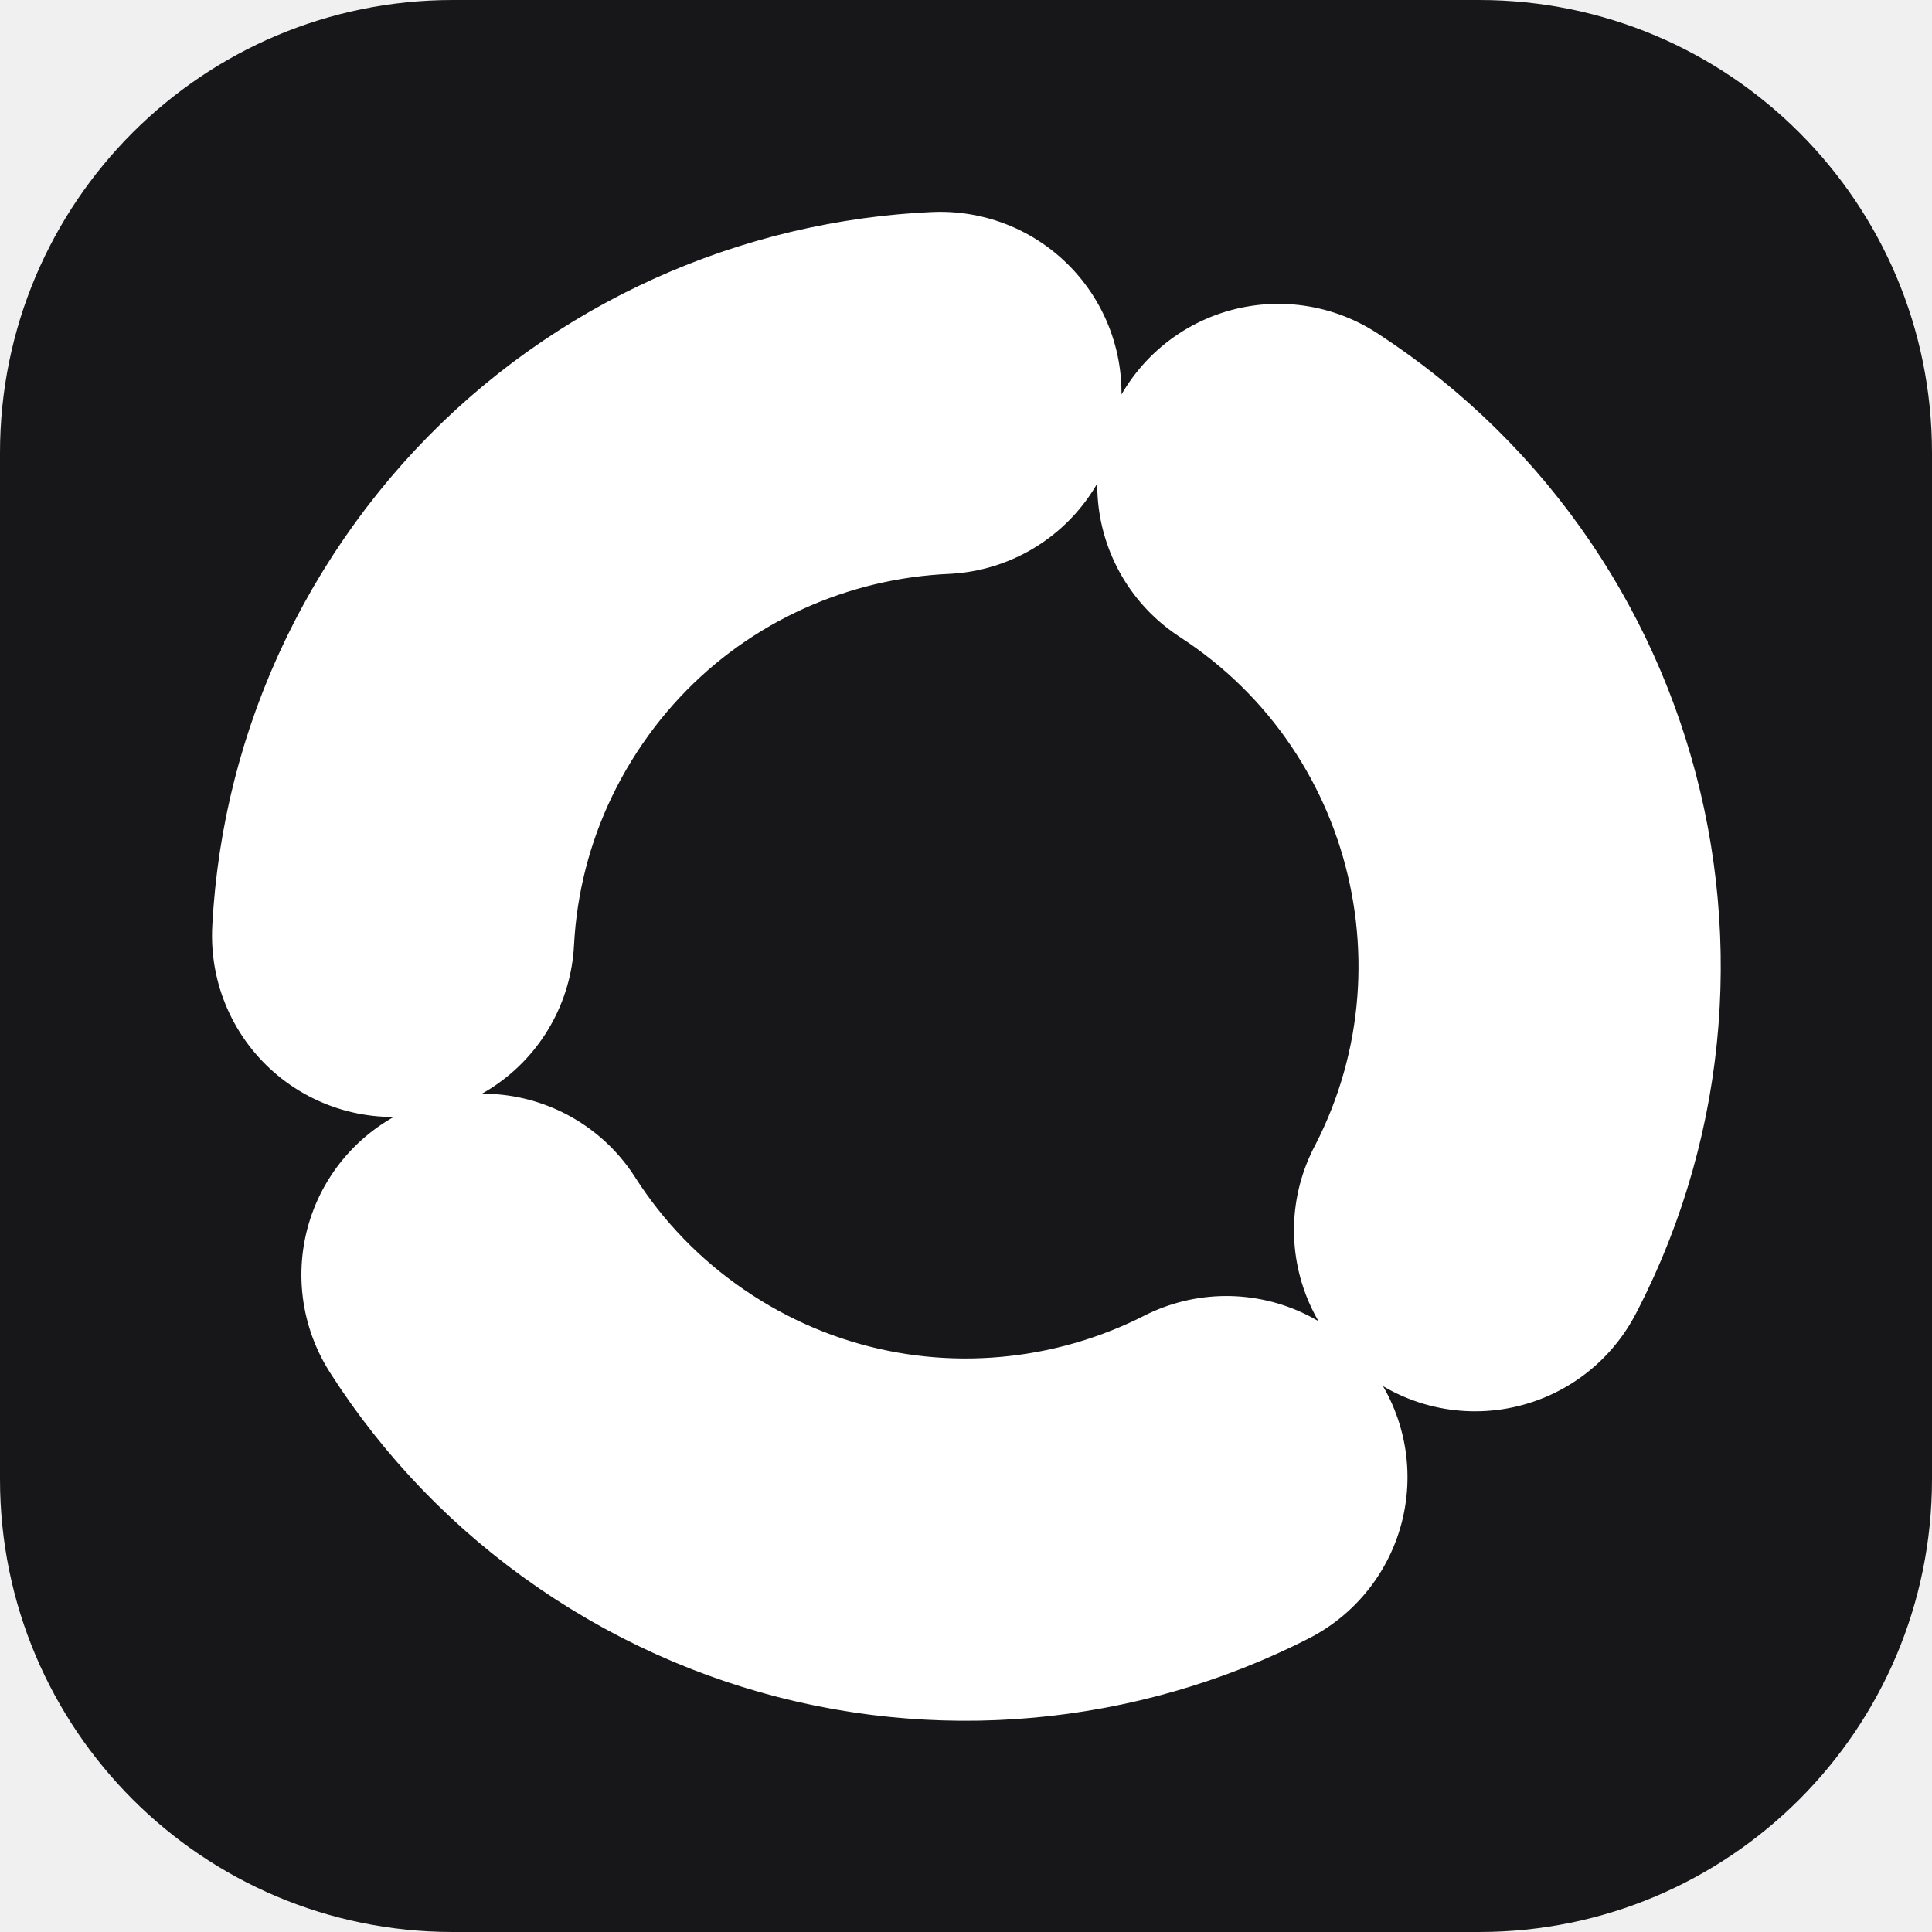
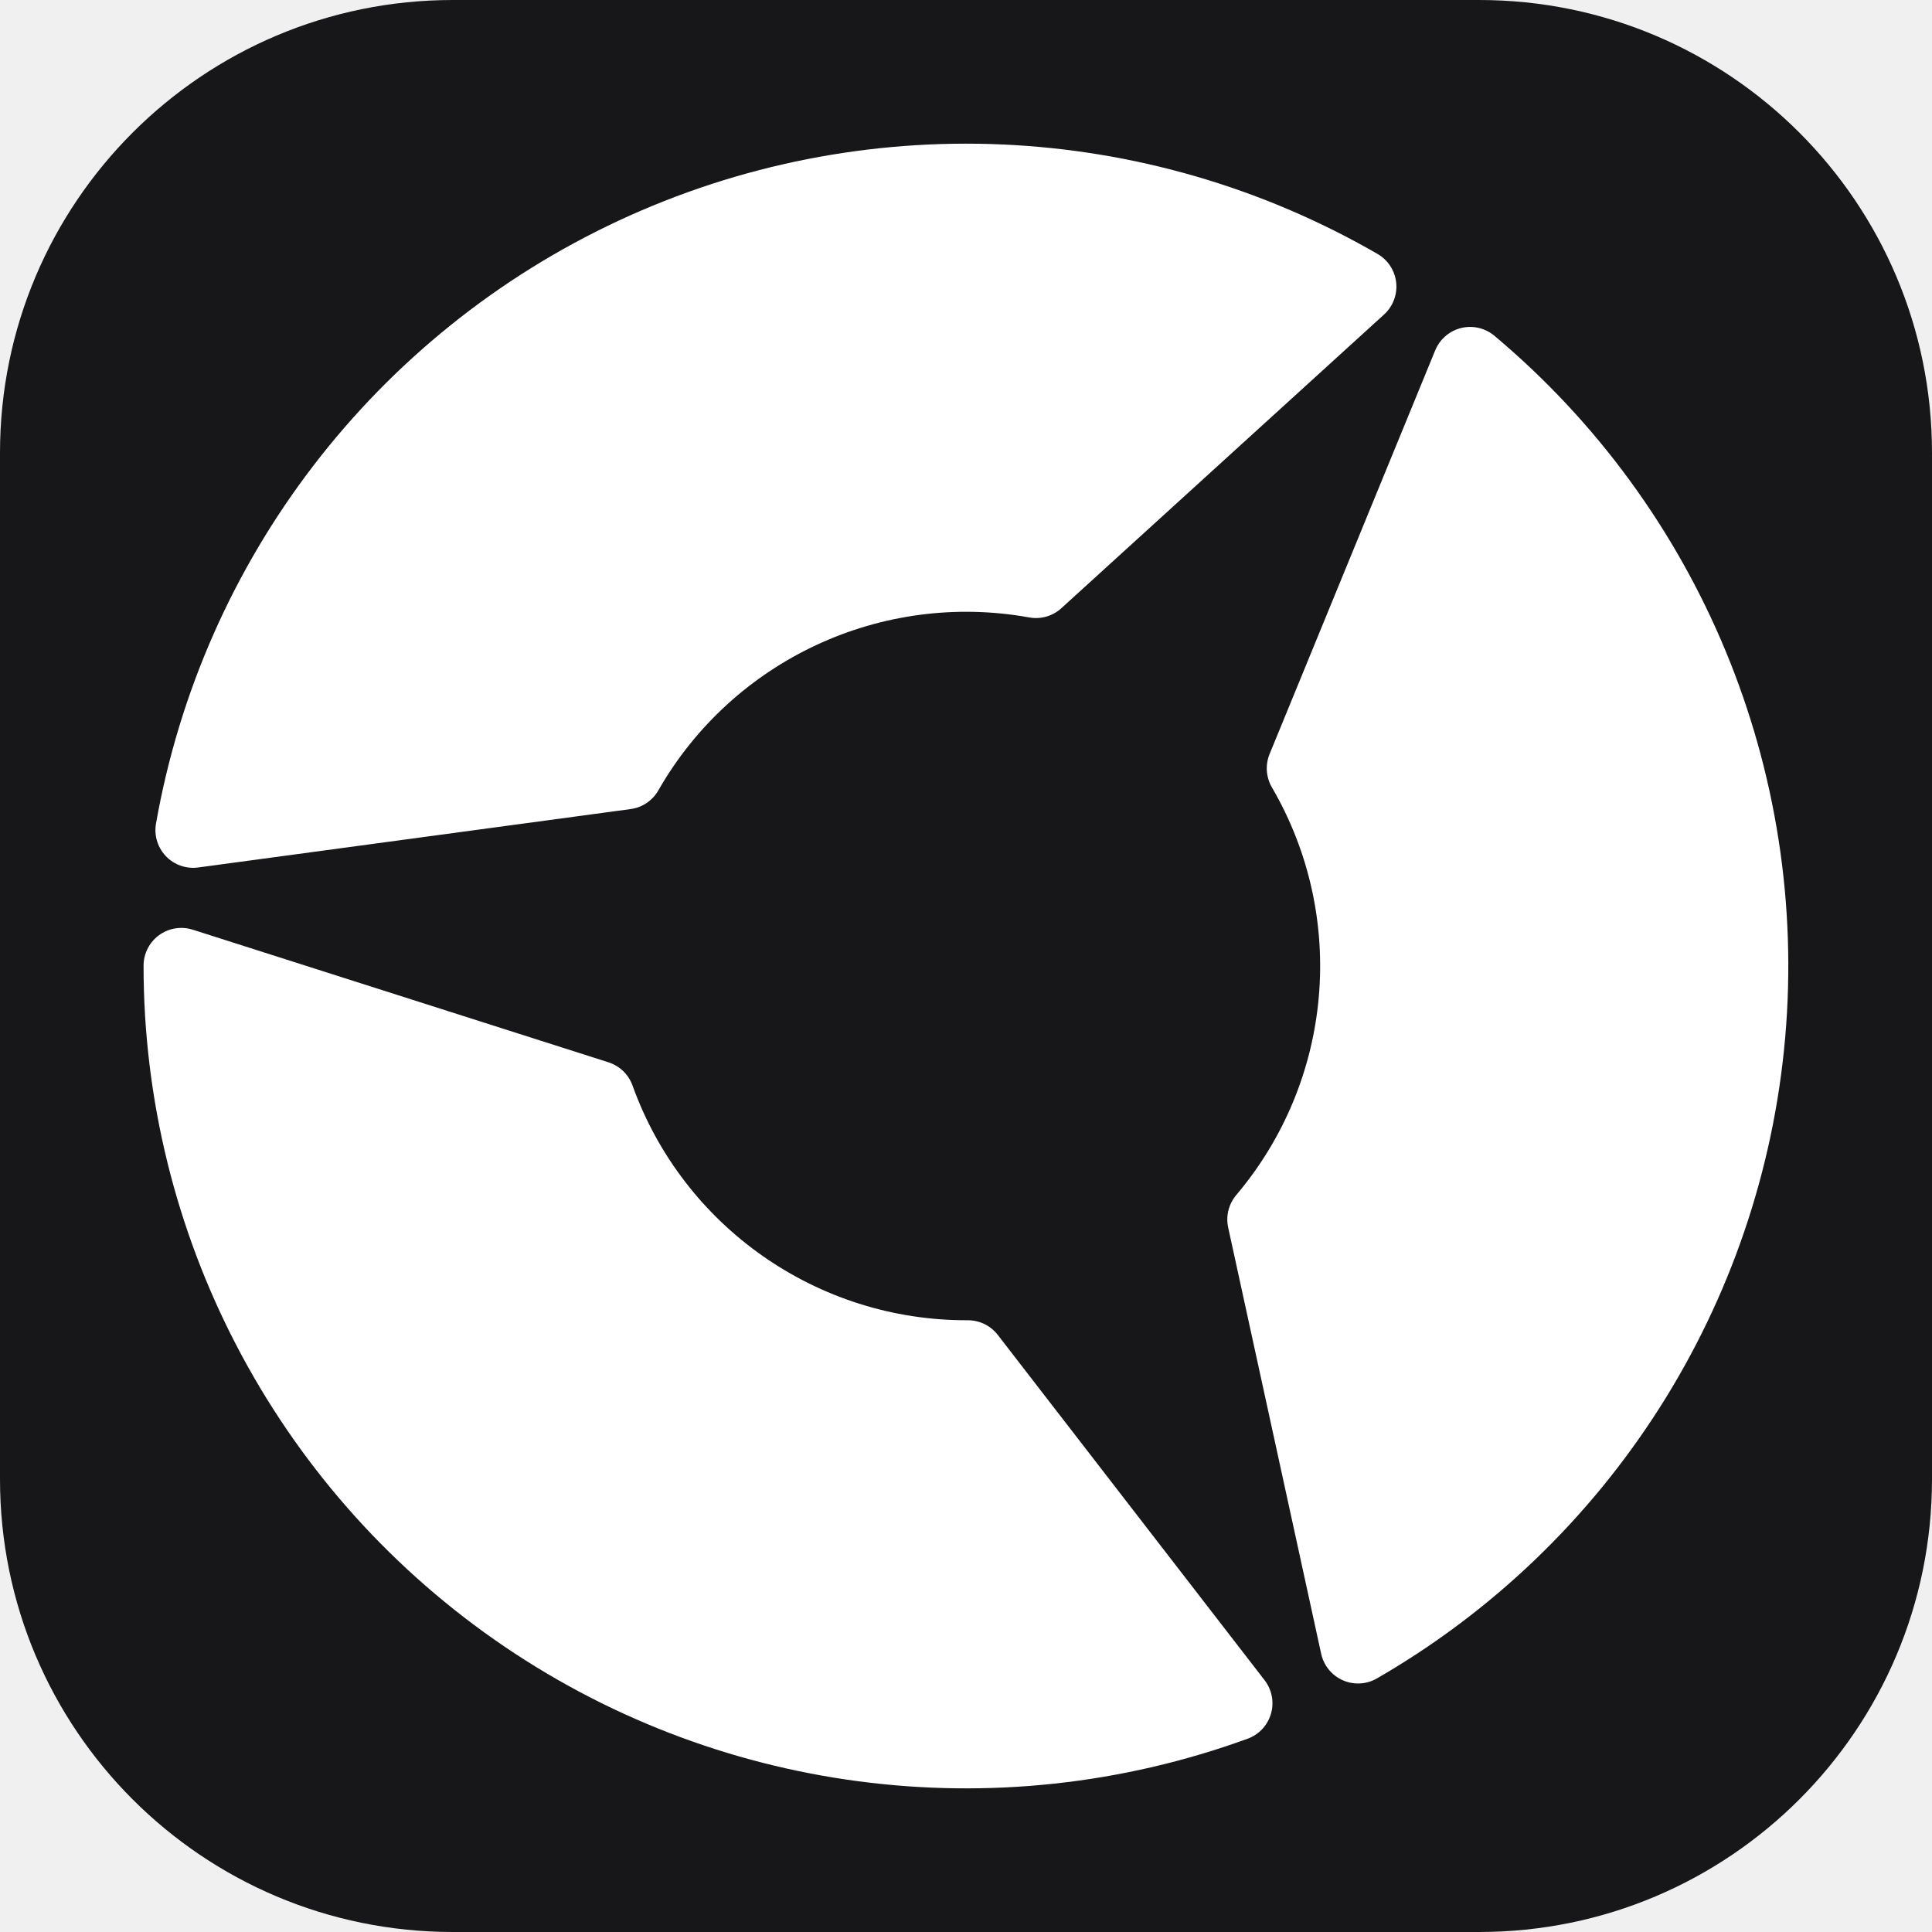
<svg xmlns="http://www.w3.org/2000/svg" viewBox="0 0 64 64">
  <rect width="64" height="64" rx="15" fill="#17171a" />
-   <circle cx="32" cy="32" r="19" fill="none" stroke="#ffffff" stroke-width="12" stroke-linecap="round" stroke-dasharray="28 11.8" transform="rotate(303 32 32)" />
+   <g transform="rotate(-25 32 32)">
+     <defs>
+       <path id="malg-blade" d="M 10.7 17.1 A 26 26 0 0 1 53.3 17.1 L 39.5 21.4 A 13 13 0 0 0 24.5 21.4 Z" />
+     </defs>
+     <use href="#malg-blade" fill="#ffffff" stroke="#ffffff" stroke-width="2.5" stroke-linejoin="round" />
+     <use href="#malg-blade" transform="rotate(120 32 32)" fill="#ffffff" stroke="#ffffff" stroke-width="2.5" stroke-linejoin="round" />
+     <use href="#malg-blade" transform="rotate(240 32 32)" fill="#ffffff" stroke="#ffffff" stroke-width="2.5" stroke-linejoin="round" />
+   </g>
</svg>
